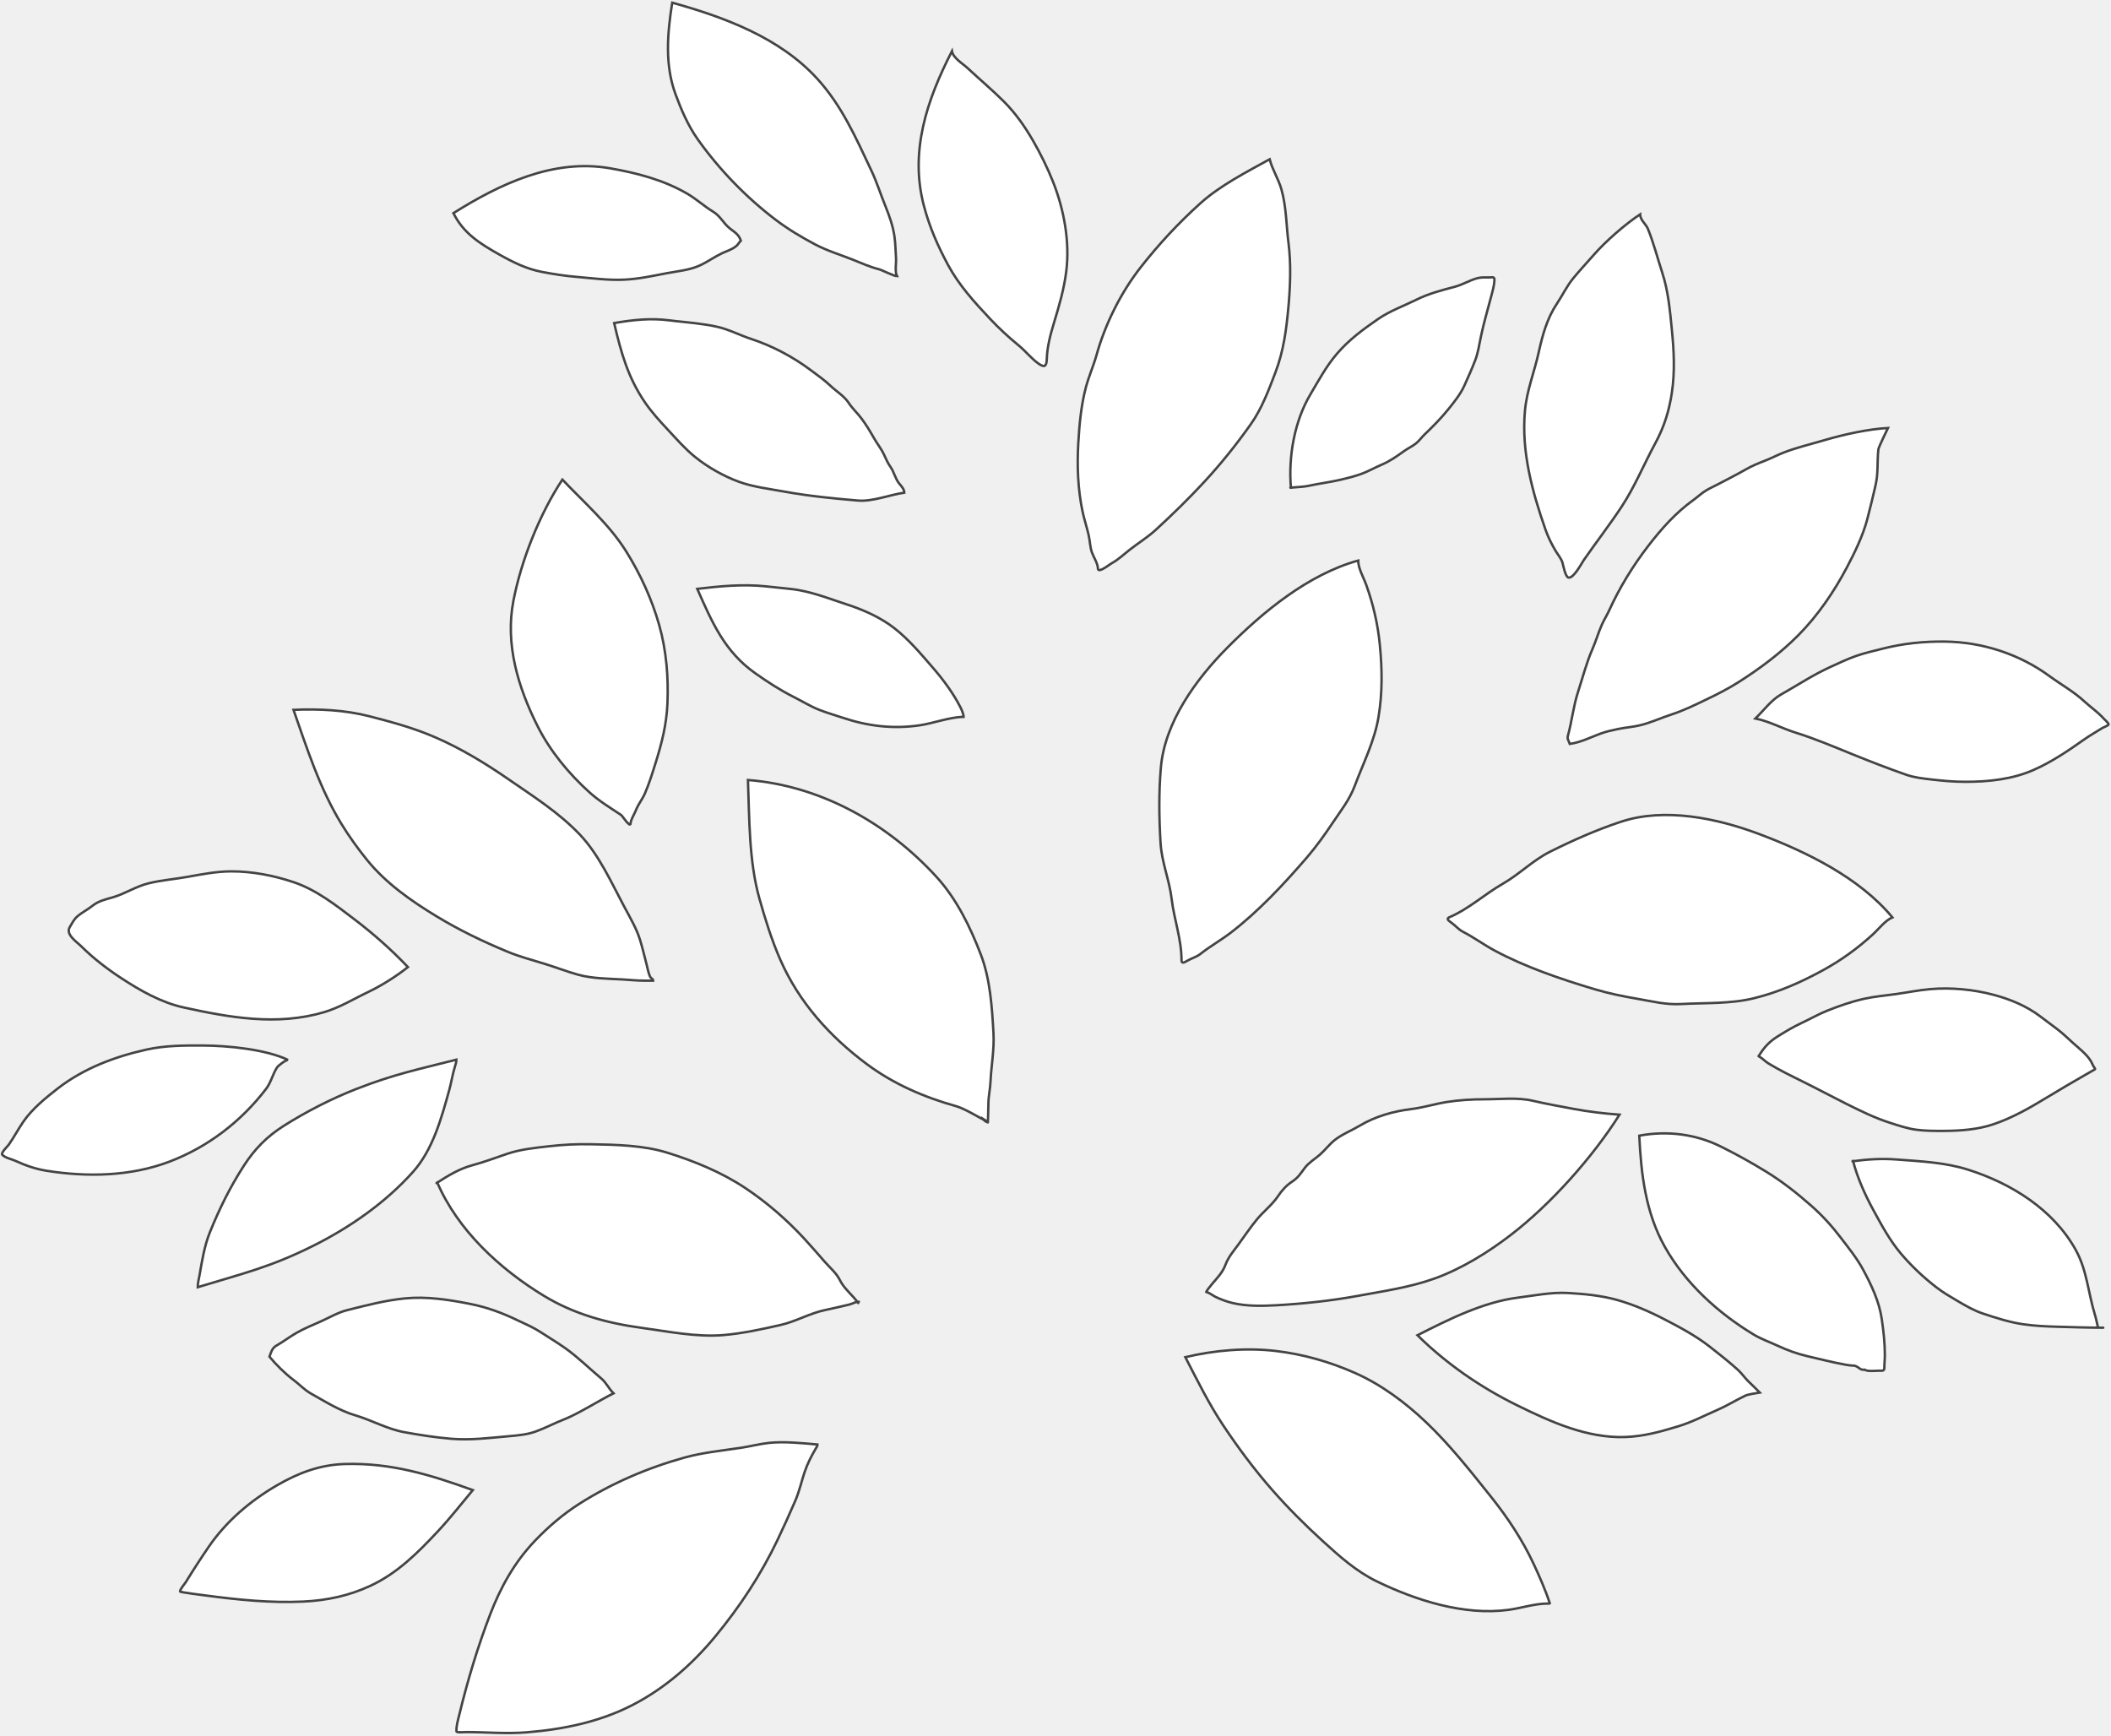
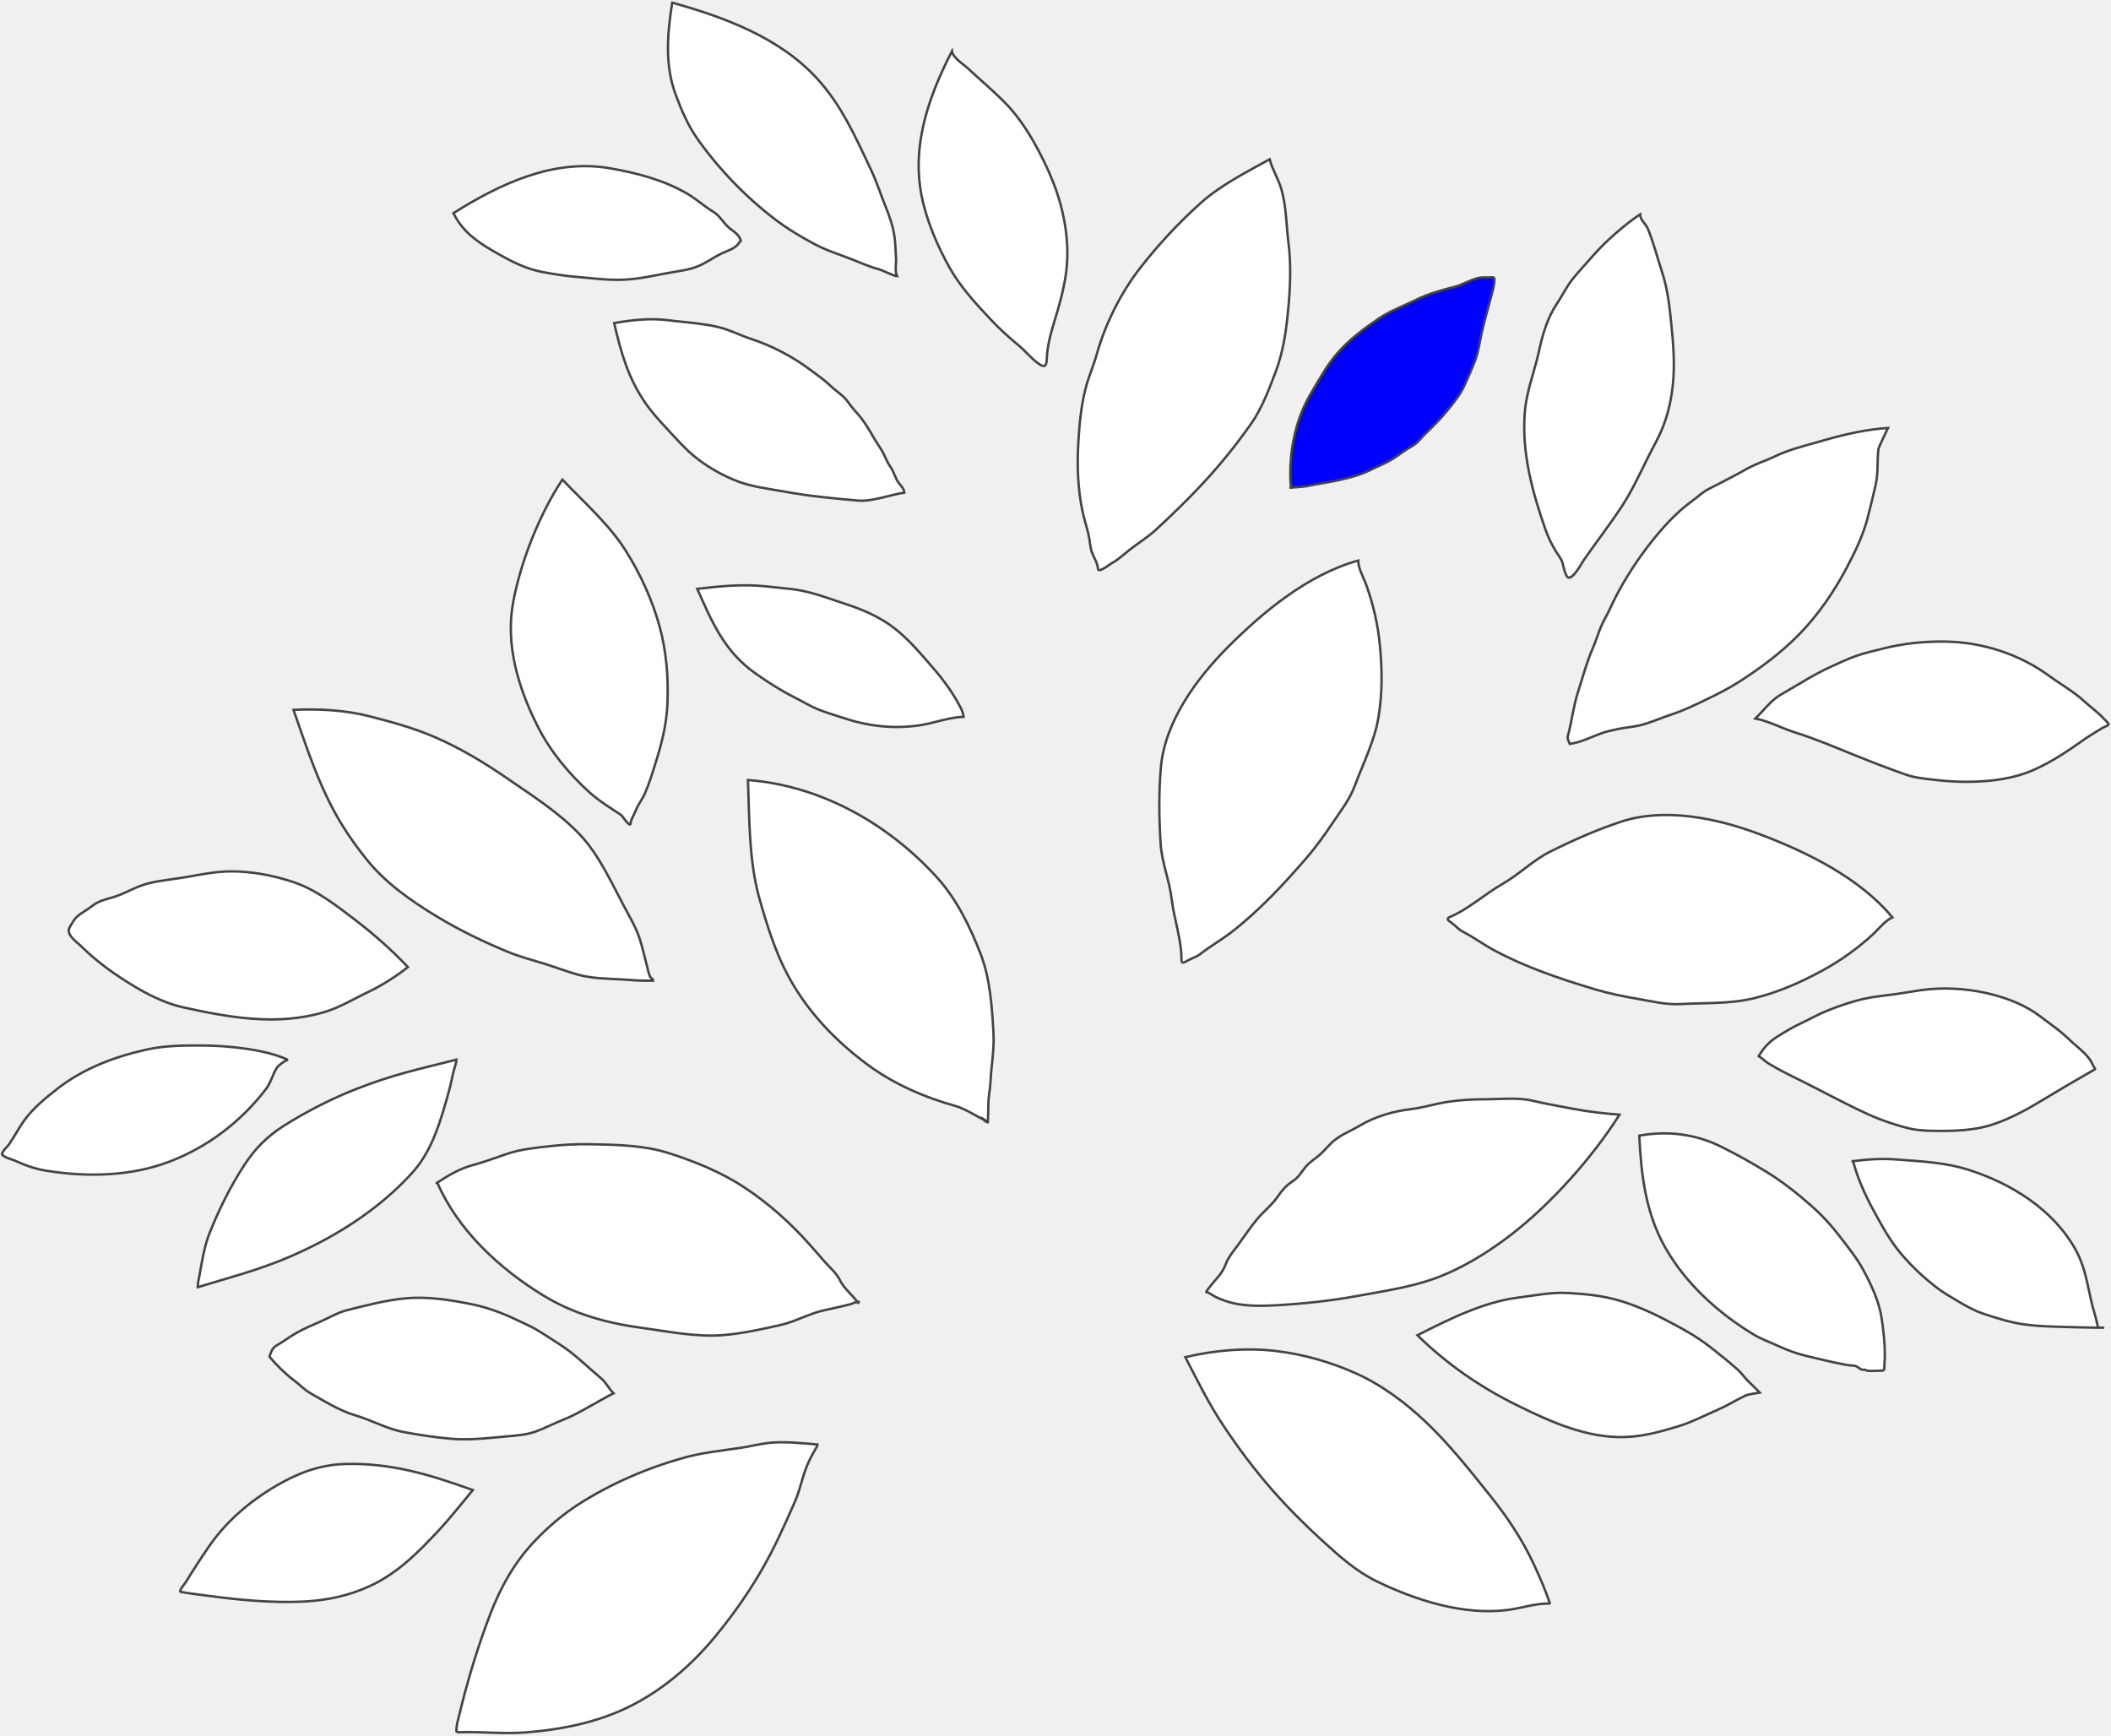
<svg xmlns="http://www.w3.org/2000/svg" width="877" height="721" viewBox="0 0 877 721" fill="none">
  <g id="design-freepik">
-     <path d="M536.291 202.572C536.293 202.592 536.294 202.612 536.296 202.632C535.601 202.632 535.718 202.613 536.291 202.572C535.211 189.601 537.802 174.996 544.329 163.963C547.793 158.105 550.976 152.149 555.461 146.933C560.429 141.155 566.208 136.888 572.449 132.588C577.441 129.149 582.962 127.213 588.377 124.534C593.386 122.055 598.866 120.575 604.276 119.178C607.548 118.334 610.536 116.429 613.811 115.558C615.278 115.168 617.241 115.26 618.729 115.26C620.219 115.26 620.937 114.838 620.851 116.521C620.734 118.819 620.011 121.203 619.432 123.409C618.011 128.825 616.429 134.158 615.271 139.638C614.552 143.043 614.106 146.452 612.846 149.726C611.469 153.306 609.869 156.894 608.272 160.383C606.682 163.858 603.914 167.313 601.493 170.281C598.506 173.943 595.282 177.208 591.876 180.464C590.606 181.678 589.595 183.162 588.211 184.26C586.695 185.463 584.871 186.288 583.293 187.419C580.179 189.65 577.433 191.611 573.882 193.114C571.096 194.293 568.492 195.814 565.643 196.856C562.734 197.921 559.891 198.614 556.88 199.324C552.442 200.369 547.876 200.89 543.405 201.886C541.759 202.253 537.682 202.475 536.291 202.572Z" fill="white" />
+     <path d="M536.291 202.572C536.293 202.592 536.294 202.612 536.296 202.632C535.601 202.632 535.718 202.613 536.291 202.572C535.211 189.601 537.802 174.996 544.329 163.963C547.793 158.105 550.976 152.149 555.461 146.933C560.429 141.155 566.208 136.888 572.449 132.588C577.441 129.149 582.962 127.213 588.377 124.534C593.386 122.055 598.866 120.575 604.276 119.178C607.548 118.334 610.536 116.429 613.811 115.558C615.278 115.168 617.241 115.26 618.729 115.26C620.219 115.26 620.937 114.838 620.851 116.521C620.734 118.819 620.011 121.203 619.432 123.409C618.011 128.825 616.429 134.158 615.271 139.638C614.552 143.043 614.106 146.452 612.846 149.726C611.469 153.306 609.869 156.894 608.272 160.383C606.682 163.858 603.914 167.313 601.493 170.281C598.506 173.943 595.282 177.208 591.876 180.464C590.606 181.678 589.595 183.162 588.211 184.26C586.695 185.463 584.871 186.288 583.293 187.419C580.179 189.65 577.433 191.611 573.882 193.114C571.096 194.293 568.492 195.814 565.643 196.856C562.734 197.921 559.891 198.614 556.88 199.324C552.442 200.369 547.876 200.89 543.405 201.886C541.759 202.253 537.682 202.475 536.291 202.572Z" fill="blue" />
    <path d="M536.296 202.632C535.203 189.646 537.792 175.013 544.329 163.963C547.793 158.105 550.976 152.149 555.461 146.933C560.429 141.155 566.208 136.888 572.449 132.588C577.441 129.149 582.962 127.213 588.377 124.534C593.386 122.055 598.866 120.575 604.276 119.178C607.548 118.334 610.536 116.429 613.811 115.558C615.278 115.168 617.241 115.26 618.729 115.26C620.219 115.26 620.937 114.838 620.851 116.521C620.734 118.819 620.011 121.203 619.432 123.409C618.011 128.825 616.429 134.158 615.271 139.638C614.552 143.043 614.106 146.452 612.846 149.726C611.469 153.306 609.869 156.894 608.272 160.383C606.682 163.858 603.914 167.313 601.493 170.281C598.506 173.943 595.282 177.208 591.876 180.464C590.606 181.678 589.595 183.162 588.211 184.26C586.695 185.463 584.871 186.288 583.293 187.419C580.179 189.65 577.433 191.611 573.882 193.114C571.096 194.293 568.492 195.814 565.643 196.856C562.734 197.921 559.891 198.614 556.88 199.324C552.442 200.369 547.876 200.89 543.405 201.886C541.081 202.404 533.913 202.632 536.296 202.632Z" stroke="#444444" stroke-linecap="round" />
    <path d="M662.065 105.949C666.964 100.324 675.157 93.163 681.386 89.036C681.386 91.443 683.788 93.049 684.624 95.107C686.965 100.864 688.572 107.154 690.504 113.07C693.097 121.009 693.755 128.876 694.574 137.121C695.434 145.774 695.862 154.34 694.592 162.971C693.474 170.572 691.365 177.371 687.682 184.157C682.958 192.858 679.147 202.232 673.68 210.523C668.691 218.087 663.121 225.266 657.959 232.705C657.098 233.945 653.761 240.425 651.591 239.951C650.323 239.674 649.439 234.918 649.148 233.88C648.648 232.091 647.318 230.599 646.363 229.02C644.687 226.25 643.119 223.073 642.057 220.029C636.503 204.107 632.032 187.73 633.518 170.787C634.269 162.227 637.492 154.429 639.307 146.112C640.809 139.231 642.778 132.182 646.761 126.244C649.13 122.711 650.899 118.892 653.617 115.58C656.327 112.278 659.261 109.168 662.065 105.949Z" fill="white" stroke="#444444" stroke-linecap="round" />
    <path d="M758.121 182.823C765.86 180.538 776.303 178.221 784.344 177.818C784.344 177.818 780.452 185.797 780.36 186.664C779.78 192.129 780.39 196.493 779.127 201.862C778.036 206.497 776.963 211.149 775.735 215.75C773.899 222.634 770.604 229.424 767.279 235.731C761.994 245.756 755.185 255.766 747.121 263.89C739.703 271.362 731.225 277.701 722.322 283.37C718.068 286.079 713.357 288.475 708.803 290.654C704.191 292.86 699.439 295.206 694.568 296.782C690.144 298.214 685.893 300.221 681.364 301.324C678.386 302.049 675.336 302.224 672.351 302.85C669.838 303.377 667.222 303.926 664.815 304.829C660.42 306.478 656.836 308.367 652.164 309.073C651.697 307.695 650.999 307.061 651.369 305.711C653.037 299.628 653.639 293.415 655.609 287.376C657.564 281.383 659.059 275.433 661.594 269.613C663.021 266.334 664.009 262.892 665.446 259.622C666.347 257.572 667.568 255.675 668.499 253.638C672.857 244.097 678.306 235.183 684.732 226.838C690.264 219.654 696.106 213.07 703.534 207.715C705.316 206.43 706.899 204.896 708.791 203.757C710.284 202.859 711.903 202.153 713.443 201.337C717.36 199.262 721.369 197.275 725.206 195.066C727.845 193.548 730.526 192.456 733.371 191.359C735.933 190.371 738.342 189.067 740.894 188.068C746.442 185.899 752.402 184.512 758.121 182.823Z" fill="white" stroke="#444444" stroke-linecap="round" />
    <path d="M739.858 288.574C735.861 290.829 732.559 295.34 729.27 298.517C734.997 299.644 740.398 302.658 745.964 304.382C753.984 306.867 761.811 310.223 769.587 313.371C776.97 316.36 784.356 319.228 791.878 321.859C795.34 323.071 798.819 323.428 802.441 323.85C807.119 324.396 811.777 324.816 816.494 324.816C826.143 324.816 836.058 323.775 844.927 319.844C852.36 316.55 858.912 312.129 865.509 307.458C868.079 305.638 870.828 304.067 873.504 302.403C873.779 302.233 876 301.384 876 300.973C876 300.36 874.427 299.054 874.025 298.6C871.656 295.919 868.476 293.773 865.848 291.34C861.505 287.318 856.267 284.437 851.505 280.944C838.999 271.772 823.615 266.738 808.002 266.555C799.13 266.451 790.741 267.312 782.138 269.499C778.453 270.436 774.743 271.254 771.15 272.504C767.483 273.779 763.934 275.5 760.404 277.105C753.231 280.367 746.692 284.719 739.858 288.574Z" fill="white" stroke="#444444" stroke-linecap="round" />
    <path d="M509.928 269.042C524.673 254.208 543.467 238.643 564.255 232.885C564.255 236.161 566.519 239.989 567.61 243.042C570.512 251.153 572.405 259.301 573.239 267.872C574.234 278.101 574.367 287.883 572.665 298.051C571.007 307.955 566.314 317.153 562.811 326.518C560.641 332.316 557.008 336.837 553.593 341.942C550.235 346.963 546.766 351.816 542.804 356.405C533.351 367.357 522.745 378.753 511.181 387.588C507.162 390.658 502.731 393.134 498.756 396.283C497.042 397.641 495.072 398.093 493.234 399.167C492.28 399.724 490.856 400.63 490.856 398.979C490.856 390.174 487.777 382.045 486.735 373.376C485.799 365.587 482.624 358.213 482.148 350.302C481.52 339.862 481.371 329.323 482.275 318.889C483.915 299.969 496.899 282.148 509.928 269.042Z" fill="white" stroke="#444444" stroke-linecap="round" />
    <path d="M730.841 346.516C750.541 353.916 772.537 364.678 786.186 381.146C783.132 382.452 780.466 386.02 778.056 388.222C771.652 394.072 764.812 399.027 757.156 403.195C748.019 408.168 738.954 412.186 728.799 414.701C718.908 417.151 708.466 416.579 698.341 417.148C692.073 417.5 686.411 416.022 680.293 414.974C674.275 413.943 668.37 412.745 662.514 410.998C648.54 406.828 633.693 401.796 620.851 394.878C616.389 392.474 612.315 389.461 607.798 387.128C605.848 386.121 604.643 384.524 602.909 383.293C602.009 382.653 600.598 381.729 602.137 381.071C610.343 377.563 616.693 371.545 624.358 367.151C631.245 363.203 636.852 357.398 644.036 353.817C653.516 349.091 663.28 344.758 673.365 341.417C691.652 335.359 713.435 339.978 730.841 346.516Z" fill="white" stroke="#444444" stroke-linecap="round" />
    <path d="M653.616 460.683C660.08 461.89 666.261 462.626 672.816 463.108C661.623 480.814 644.4 500.17 627.753 512.99C618.294 520.275 607.269 527.116 595.936 531.194C585.889 534.81 574.65 536.448 564.158 538.378C553.054 540.419 541.771 541.627 530.501 542.274C524.518 542.618 517.824 542.758 511.963 541.33C509.429 540.712 507.205 539.855 504.903 538.771C504.006 538.349 502.099 536.844 501.169 536.844C500.745 536.844 503.264 533.795 503.547 533.458C505.885 530.676 507.907 528.737 509.197 525.265C510.293 522.314 512.467 519.772 514.336 517.239C516.953 513.694 519.462 509.876 522.28 506.497C524.989 503.247 528.545 500.535 530.881 497.05C532.539 494.575 534.378 492.501 536.891 490.863C539.324 489.278 540.431 487.39 542.116 485.158C543.727 483.023 546.315 481.48 548.318 479.744C550.501 477.851 552.202 475.49 554.455 473.683C557.467 471.268 561.484 469.715 564.841 467.706C571.378 463.794 578.854 461.692 586.376 460.767C591.327 460.158 596.138 458.621 601.073 457.841C606.296 457.015 611.471 456.712 616.768 456.712C623.207 456.712 630.468 455.856 636.753 457.318C642.405 458.633 647.898 459.616 653.616 460.683Z" fill="white" stroke="#444444" stroke-linecap="round" />
    <path d="M738.517 430.598C735.19 432.661 732.963 435.03 730.916 438.327C730.973 438.927 730.129 438.583 730.858 438.977C732.316 439.764 733.198 440.9 734.611 441.767C739.196 444.578 744.104 446.959 748.94 449.351C754.92 452.309 760.771 455.465 766.743 458.447C772.793 461.469 778.765 464.441 785.23 466.498C788.835 467.644 792.352 468.87 796.127 469.367C799.954 469.872 803.812 469.858 807.666 469.844C814.41 469.82 821.613 469.282 828.027 467.13C835.883 464.493 843.124 460.369 850.146 456.085C855.725 452.682 861.378 449.401 867.044 446.139C868.116 445.522 869.211 444.942 870.265 444.295C870.334 444.253 870.383 444.188 870.392 444.108C870.404 444.002 870.341 443.896 870.276 443.818C869.54 442.933 869.211 441.813 868.602 440.814C866.887 438.001 863.803 435.623 861.348 433.427C859.093 431.409 857.048 429.375 854.621 427.542C852.212 425.722 849.796 423.911 847.377 422.103C841.729 417.879 835.132 415.165 828.322 413.338C819.909 411.08 810.604 410.196 801.907 410.944C797.097 411.358 792.41 412.338 787.641 413.006C783.222 413.626 778.767 413.987 774.407 414.964C769.191 416.133 764.131 417.909 759.173 419.875C755.439 421.356 751.986 423.383 748.35 425.066C744.939 426.645 741.706 428.622 738.517 430.598Z" fill="white" stroke="#444444" stroke-linecap="round" />
    <path d="M691.661 518.047C683.64 503.798 681.782 487.815 681.021 471.838C692.505 469.685 704.324 471.111 714.791 476.293C721.258 479.495 727.506 482.965 733.645 486.729C740.471 490.913 746.582 495.745 752.572 501.029C757.073 504.999 761.056 509.395 764.677 514.147C767.905 518.382 771.456 522.753 773.984 527.442C777.462 533.891 780.696 540.682 781.754 547.97C782.474 552.931 783.051 557.885 783.051 562.897C783.051 564.748 782.835 566.595 782.835 568.416C782.835 569.77 781.561 569.479 780.553 569.479C778.98 569.479 775.911 569.901 774.621 569.054C772.632 569.445 771.969 567.378 769.937 567.352C768.804 567.338 767.638 567.151 766.527 566.95C761.287 566.006 756.071 564.66 750.891 563.452C746.421 562.41 742.643 561.008 738.521 559.103C735.205 557.571 731.709 556.361 728.577 554.47C713.714 545.496 700.161 533.146 691.661 518.047Z" fill="white" stroke="#444444" stroke-linecap="round" />
    <path d="M778.217 502.636C774.752 496.265 771.704 489.439 769.857 482.438C775.993 481.604 781.949 481.266 788.137 481.741C798.166 482.511 808.133 482.937 817.776 486.008C835.681 491.708 852.999 502.537 862.283 519.181C867.064 527.754 867.504 537.136 870.329 546.269C870.869 548.016 871.187 549.883 871.624 551.602C865.821 551.56 860.039 551.358 854.236 551.197C849.69 551.071 845.2 550.844 840.689 550.204C834.969 549.393 829.335 547.568 823.876 545.76C820.014 544.481 816.746 542.56 813.272 540.517L813.271 540.517L813.164 540.454C810.185 538.703 807.311 537.038 804.565 534.923C799.112 530.722 794.21 526.111 789.77 520.883C785.132 515.422 781.615 508.884 778.217 502.636Z" fill="white" />
    <path d="M769.811 482.262C771.653 489.324 774.723 496.212 778.217 502.636C781.615 508.884 785.132 515.422 789.77 520.883C794.21 526.111 799.112 530.722 804.565 534.923C807.311 537.038 810.185 538.703 813.164 540.454L813.272 540.517C816.746 542.56 820.014 544.481 823.876 545.76C829.335 547.568 834.969 549.393 840.689 550.204C845.2 550.844 849.69 551.071 854.236 551.197C860.76 551.378 867.258 551.61 873.787 551.61M769.595 482.474C775.823 481.613 781.861 481.26 788.137 481.741C798.166 482.511 808.133 482.937 817.776 486.008C835.681 491.708 852.999 502.537 862.283 519.181C867.064 527.754 867.504 537.136 870.329 546.269C870.87 548.019 871.188 549.888 871.626 551.61" stroke="#444444" stroke-linecap="round" />
    <path d="M630.576 539.124C616.235 540.932 601.618 548.262 588.88 554.748C600.899 566.576 614.913 576.275 630.12 583.773C644.011 590.624 659.213 597.567 675.106 597.033C682.905 596.771 689.782 594.828 697.179 592.59C702.892 590.861 707.9 588.185 713.344 585.83C717.309 584.115 720.982 581.831 724.873 579.944C726.52 579.145 729.303 578.931 731.117 578.573C729.558 576.943 727.883 575.441 726.289 573.846C724.735 572.291 723.497 570.462 721.858 568.989C718.173 565.676 714.246 562.58 710.341 559.523C704.564 554.998 698.165 551.6 691.655 548.213C685.413 544.965 678.776 542.064 671.984 540.129C665.457 538.27 658.073 537.555 651.304 537.186C644.447 536.813 637.352 538.27 630.576 539.124Z" fill="white" stroke="#444444" stroke-linecap="round" />
    <path d="M508.124 592.112C502.105 583.075 497.421 573.467 492.437 563.846C504.56 560.982 517.696 559.816 530.104 561.294C541.485 562.649 552.535 565.803 563.015 570.457C573.912 575.296 583.919 582.762 592.536 590.97C602.368 600.335 610.87 611.149 619.334 621.74C626.371 630.545 632.484 639.748 637.247 649.982C639.565 654.961 642.146 660.855 643.844 666.096C643.782 666.314 643.214 666.217 643.057 666.217C637.513 666.217 632.107 668.11 626.62 668.842C608.232 671.297 588.182 664.878 571.984 657.006C563.469 652.868 556.417 646.551 549.471 640.211C542.133 633.514 535.108 626.519 528.555 619.042C521.109 610.545 514.387 601.516 508.124 592.112Z" fill="white" />
    <path d="M643.844 666.096C643.782 666.314 643.214 666.217 643.057 666.217C637.513 666.217 632.107 668.11 626.62 668.842C608.232 671.297 588.182 664.878 571.984 657.006C563.469 652.868 556.417 646.551 549.471 640.211C542.133 633.514 535.108 626.519 528.555 619.042C521.109 610.545 514.387 601.516 508.124 592.112C502.105 583.075 497.421 573.467 492.437 563.846C504.56 560.982 517.696 559.816 530.104 561.294C541.485 562.649 552.535 565.803 563.015 570.457C573.912 575.296 583.919 582.762 592.536 590.97C602.368 600.335 610.87 611.149 619.334 621.74C626.371 630.545 632.484 639.748 637.247 649.982C639.565 654.961 642.146 660.855 643.844 666.096ZM643.844 666.096C643.9 665.898 643.887 666.229 643.844 666.096Z" stroke="#444444" stroke-linecap="round" />
    <path d="M498.71 84.437C506.921 77.047 517.805 71.499 527.472 66.165C528.555 70.427 531.154 74.389 532.367 78.685C534.418 85.952 534.375 93.718 535.32 101.157C536.387 109.558 536.048 118.965 535.279 127.391C534.414 136.88 533.295 145.705 529.879 154.7C527.118 161.97 524.197 169.789 519.665 176.197C513.66 184.687 507.458 192.439 500.389 200.102C493.962 207.069 487.164 213.687 480.183 220.106C476.856 223.165 472.999 225.534 469.443 228.306C466.81 230.359 464.615 232.516 461.656 234.119C461.03 234.458 456.114 238.418 456.114 236.169C456.114 234.175 454.336 231.465 453.646 229.541C452.853 227.329 452.815 224.78 452.311 222.494C451.566 219.112 450.437 215.833 449.722 212.443C447.771 203.189 447.438 193.617 447.963 184.198C448.391 176.527 449.125 168.55 451.078 161.089C452.29 156.456 454.263 152.094 455.548 147.495C459.122 134.699 465.587 121.648 473.873 111.069C481.399 101.461 489.607 92.632 498.71 84.437Z" fill="white" stroke="#444444" stroke-linecap="round" />
    <path d="M383.83 85.528C377.813 62.862 385.136 41.395 395.48 21.26C395.962 24.104 400.062 26.512 402.047 28.363C407.067 33.044 412.325 37.439 417.171 42.303C421.909 47.059 425.826 52.664 429.165 58.45C432.246 63.79 435.2 69.802 437.469 75.523C442.042 87.056 444.541 100.562 442.95 112.909C442.004 120.258 440.022 127.004 437.885 134.059C436.431 138.859 435.018 144.123 434.882 149.156C434.794 152.401 433.807 152.673 431.607 151.185C428.582 149.138 426.061 145.841 423.177 143.494C419.092 140.17 414.916 136.295 411.328 132.474C404.82 125.545 398.452 118.578 393.924 110.203C389.567 102.142 386.18 94.38 383.83 85.528Z" fill="white" stroke="#444444" stroke-linecap="round" />
    <path d="M280.625 39.106C276.132 26.887 277.253 13.822 279.272 1.108C301.055 7.186 323.847 15.607 339.408 32.593C349.767 43.901 355.517 57.163 361.969 70.792C364.253 75.617 365.842 80.722 367.849 85.66C369.505 89.734 371.034 94.068 371.622 98.44C372.016 101.364 372.065 104.478 372.251 107.429C372.386 109.555 371.666 112.776 372.66 114.732C371.351 114.732 366.462 112.205 365.208 111.885C361.342 110.898 357.832 109.302 354.14 107.831C348.961 105.768 343.644 104.195 338.701 101.581C333.046 98.59 327.559 95.323 322.46 91.478C310.125 82.174 298.633 70.297 289.759 57.718C285.813 52.125 282.969 45.483 280.625 39.106Z" fill="white" stroke="#444444" stroke-linecap="round" />
    <path d="M267.945 167.18C260.897 156.861 258.009 146.506 255.147 134.226C262.894 132.882 270.393 132.066 278.211 133.112C281.644 133.571 285.094 133.801 288.525 134.241C291.777 134.659 295.032 135.086 298.225 135.835C303.051 136.967 307.292 139.253 311.966 140.786C320.875 143.708 329.316 148.189 336.822 153.782C339.65 155.889 342.517 157.915 345.076 160.342C347.568 162.705 350.692 164.501 352.591 167.397C354.128 169.741 356.176 171.59 357.858 173.818C359.768 176.348 361.445 179.126 362.999 181.878C364.358 184.286 366.127 186.414 367.275 188.934C368.11 190.764 368.815 192.398 369.979 194.039C371.438 196.095 372 199.068 373.595 200.924L373.664 201.004C374.501 201.977 375.702 203.372 375.702 204.684C369.764 205.518 362.47 208.478 356.458 207.964C346.116 207.079 336.054 206.106 325.817 204.235C319.61 203.101 312.838 202.317 306.903 200.135C300.52 197.788 293.798 193.965 288.572 189.692C284.425 186.301 280.979 182.311 277.346 178.413C274.037 174.862 270.68 171.185 267.945 167.18Z" fill="white" stroke="#444444" stroke-linecap="round" />
    <path d="M207.511 105.789C199.386 101.217 192.564 96.969 188.362 88.554C207.706 76.409 229.926 65.836 253.387 69.91C264.593 71.856 275.53 74.711 285.365 80.385C289.278 82.642 292.495 85.679 296.339 87.997C299.23 89.74 300.576 92.836 303.194 94.897C305.249 96.515 306.909 97.388 307.784 99.972C307.092 100.653 306.639 101.589 305.898 102.2C303.963 103.794 302.061 104.21 299.861 105.263C296.694 106.778 293.805 108.903 290.616 110.338C286.263 112.296 281.394 112.66 276.75 113.556C270.93 114.678 265.388 115.888 259.424 116.186C252.698 116.523 245.987 115.569 239.3 115.01C234.607 114.618 229.934 113.868 225.308 112.999C218.831 111.781 213.204 108.993 207.511 105.789Z" fill="white" stroke="#444444" stroke-linecap="round" />
    <path d="M313.774 279.721C300.995 270.699 295.826 258.571 289.673 244.647C299.076 243.535 308.601 242.618 318.066 243.595C321.401 243.939 324.728 244.32 328.065 244.647C336.493 245.472 344.27 248.678 352.245 251.269C358.87 253.421 365.93 256.619 371.426 260.892C377.685 265.759 382.729 271.841 387.871 277.787C392.064 282.635 396.154 288.24 399.049 293.939C399.533 294.892 400.323 296.765 400.323 297.838C394.924 297.838 387.511 300.537 382.211 301.319C371.05 302.967 360.614 301.726 349.95 298.148C346.713 297.061 343.374 296.107 340.202 294.852C336.614 293.433 333.269 291.332 329.826 289.607C324.198 286.789 318.905 283.343 313.774 279.721Z" fill="white" stroke="#444444" stroke-linecap="round" />
    <path d="M213.296 249.598C216.532 232.871 224.144 213.607 233.64 199.253C242.776 208.889 253.138 217.856 260.194 229.175C266.113 238.669 270.811 248.944 273.856 259.685C276.849 270.241 277.733 281.315 277.284 292.237C276.925 300.977 274.921 308.833 272.316 317.116C270.961 321.424 269.715 325.503 267.914 329.663C266.871 332.071 265.138 334.143 264.203 336.579C263.595 338.165 261.939 340.705 261.939 342.396C261.396 343.465 258.54 338.932 258.072 338.621C253.607 335.658 248.983 332.86 244.992 329.277C236.317 321.489 228.491 311.977 223.28 301.582C215.21 285.486 209.806 267.641 213.296 249.598Z" fill="white" stroke="#444444" stroke-linecap="round" />
    <path d="M315.479 373.277C311.109 357.724 311.337 340.057 310.731 324.062C341.132 326.455 368.848 342.195 389.057 364.319C397.443 373.501 403.091 385.126 407.483 396.593C411.388 406.792 412.139 418.528 412.734 429.316C413.111 436.155 411.799 442.71 411.492 449.506C411.353 452.574 410.627 455.506 410.627 458.588C410.627 461.091 410.344 468.595 410.344 466.092C410.139 466.494 409.315 465.825 408.58 465.179C405.115 463.313 400.297 460.444 397.201 459.578C383.907 455.86 371.218 450.364 360.129 442.11C344.645 430.586 331.885 416.33 324.157 398.697C320.59 390.557 317.876 381.809 315.479 373.277Z" fill="white" />
    <path d="M410.344 466.092C406.954 464.442 400.87 460.604 397.201 459.578C383.907 455.86 371.218 450.364 360.129 442.11C344.645 430.586 331.885 416.33 324.157 398.697C320.59 390.557 317.876 381.809 315.479 373.277C311.109 357.724 311.337 340.057 310.731 324.062C341.132 326.455 368.848 342.195 389.057 364.319C397.443 373.501 403.091 385.126 407.483 396.593C411.388 406.792 412.139 418.528 412.734 429.316C413.111 436.155 411.799 442.71 411.492 449.506C411.353 452.574 410.627 455.506 410.627 458.588C410.627 461.091 410.344 468.595 410.344 466.092ZM410.344 466.092L407.46 464.254C407.996 464.516 410.007 466.754 410.344 466.092Z" stroke="#444444" stroke-linecap="round" />
    <path d="M141.911 342.412C132.881 327.692 127.578 311.07 121.929 294.914C132.279 294.44 143.342 294.983 153.435 297.575C162.738 299.965 171.948 302.481 180.76 306.301C191.522 310.968 201.585 317.085 211.197 323.723C221.494 330.833 232.049 337.498 240.738 346.574C248.805 355 253.929 366.58 259.337 376.697C261.701 381.119 264.456 385.758 265.94 390.606C266.948 393.896 267.748 397.39 268.629 400.725C269.096 402.492 269.313 404.102 270.075 405.769C270.392 406.462 271.349 406.665 271.349 407.424H267.528C264.596 407.424 261.578 407.095 258.645 406.929C252.51 406.58 246.108 406.58 240.157 404.948C235.348 403.63 230.714 401.775 225.944 400.338C220.787 398.784 215.644 397.393 210.663 395.325C200.614 391.153 190.792 386.414 181.499 380.782C170.746 374.265 160.306 366.964 152.398 357.172C148.626 352.502 145.045 347.521 141.911 342.412Z" fill="white" stroke="#444444" stroke-linecap="round" />
    <path d="M147.084 381.826C155.183 387.988 162.485 394.451 169.471 401.784C164.786 405.53 158.504 409.5 153.058 412.088C146.734 415.095 141.186 418.613 134.38 420.598C115.064 426.232 95.485 422.783 76.272 418.556C66.947 416.504 58.294 411.564 50.394 406.395C44.483 402.527 38.895 398.232 33.887 393.275C31.878 391.286 27.112 388.25 28.981 385.183C29.959 383.579 30.654 382.027 32.11 380.758C34.034 379.081 36.396 377.93 38.399 376.333C40.983 374.273 43.791 373.706 46.92 372.79C51.997 371.305 56.443 368.29 61.636 367.004C66.974 365.682 72.514 365.268 77.923 364.297C83.957 363.213 90.016 362.022 96.176 362.022C104.926 362.022 113.808 363.754 122.07 366.54C131.375 369.677 139.405 375.984 147.084 381.826Z" fill="white" stroke="#444444" stroke-linecap="round" />
    <path d="M147.981 452.441C163.774 446.276 173.183 444.428 189.599 440.25C189.599 441.294 189.321 442.094 189.01 443.092C187.989 446.366 187.494 449.795 186.573 453.101C183.346 464.679 179.834 477.631 171.591 486.862C160.247 499.565 145.435 509.936 130.128 517.575C112.271 526.487 101.239 528.964 82.14 534.783C82.14 533.158 82.578 531.553 82.861 529.961C83.943 523.863 84.869 517.761 87.185 511.994C91.088 502.276 95.65 493.082 101.319 484.302C105.793 477.371 110.879 472.184 117.928 467.719C127.203 461.843 137.847 456.397 147.981 452.441Z" fill="white" stroke="#444444" stroke-linecap="round" />
    <path d="M84.165 434.368C94.498 434.404 110.428 435.945 119.649 440.361C118.67 440.361 115.597 442.724 115.121 443.449C113.254 446.297 112.628 449.668 110.53 452.408C100.212 465.881 86.439 476.515 70.424 482.608C54.302 488.742 36.307 489.116 19.375 486.414C14.822 485.688 10.656 484.237 6.499 482.33C4.852 481.574 2.225 481.102 0.934 479.761C0.227 479.028 3.296 476.074 3.638 475.584C5.813 472.471 7.582 469.091 9.738 465.961C13.335 460.737 18.972 456.127 23.951 452.253C34.643 443.933 47.642 438.999 60.85 436.07C68.579 434.355 76.292 434.34 84.165 434.368Z" fill="white" stroke="#444444" stroke-linecap="round" />
    <path d="M114.846 559.046C113.042 560.07 112.603 561.798 111.953 563.657C114.539 566.823 118.514 570.759 121.795 573.203C124.307 575.073 126.43 577.422 129.184 578.974C134.981 582.238 141.12 586.1 147.532 587.993C154.381 590.016 160.819 593.708 167.891 595.002C174.322 596.179 180.897 597.208 187.418 597.756C195.579 598.442 203.618 597.363 211.739 596.658C215.43 596.337 219.101 595.989 222.603 594.724C226.635 593.266 230.402 591.221 234.395 589.68C240.035 587.503 249.485 581.529 254.883 578.873C252.85 576.872 251.896 574.46 249.708 572.63C244.683 568.431 240.057 563.81 234.678 560.006C231.382 557.675 227.813 555.574 224.427 553.353C221.515 551.443 218.635 550.28 215.528 548.773C208.728 545.475 202.365 543.095 194.886 541.641C186.054 539.924 177.203 538.557 168.19 539.444C160.088 540.241 152.203 542.325 144.34 544.286C140.425 545.263 137.119 547.27 133.492 548.897C130.024 550.452 126.519 551.859 123.21 553.739C120.332 555.375 117.729 557.409 114.846 559.046Z" fill="white" stroke="#444444" stroke-linecap="round" />
    <path d="M196.293 484.101C190.84 485.583 186.398 488.289 181.673 491.325C190.213 511.145 207.641 527.243 225.976 538.376C238.523 545.994 252.235 549.736 266.711 551.697C277.644 553.177 289.388 555.607 300.45 554.683C308.398 554.019 316.521 552.236 324.3 550.475C330.67 549.033 336.348 545.624 342.758 544.286C346.138 543.58 349.455 542.794 352.82 541.996C354.033 541.708 355.002 541.06 356.173 540.872C353.967 537.866 350.653 535.336 348.999 531.986C347.462 528.87 345.01 526.916 342.758 524.358C339.87 521.08 337.033 517.759 334.063 514.549C326.804 506.702 318.492 499.476 309.553 493.539C299.716 487.005 288.501 482.42 277.229 478.903C267.332 475.815 255.952 475.595 245.629 475.396L245.33 475.391C239.645 475.281 233.916 475.559 228.272 476.211C222.2 476.911 216.325 477.448 210.522 479.429C205.775 481.049 201.144 482.783 196.293 484.101Z" fill="white" />
    <path d="M181.358 491.528C186.201 488.41 190.719 485.616 196.293 484.101C201.144 482.783 205.775 481.049 210.522 479.429C216.325 477.448 222.2 476.911 228.272 476.211C233.916 475.559 239.645 475.281 245.33 475.391L245.629 475.396C255.952 475.595 267.332 475.815 277.229 478.903C288.501 482.42 299.716 487.005 309.553 493.539C318.492 499.476 326.804 506.702 334.063 514.549C337.033 517.759 339.87 521.08 342.758 524.358C345.01 526.916 347.462 528.87 348.999 531.986C350.745 535.522 354.34 538.145 356.53 541.377M181.641 491.249C190.169 511.104 207.618 527.228 225.976 538.376C238.523 545.994 252.235 549.736 266.711 551.697C277.644 553.177 289.388 555.607 300.45 554.683C308.398 554.019 316.521 552.236 324.3 550.475C330.67 549.033 336.348 545.624 342.758 544.286C346.138 543.58 349.455 542.794 352.82 541.996C354.246 541.658 355.335 540.82 356.813 540.82" stroke="#444444" stroke-linecap="round" />
    <path d="M319.434 599.473C325.778 598.789 333.281 599.581 339.62 600.139C339.62 600.783 339.252 601.228 338.929 601.779C337.127 604.844 335.485 608.023 334.338 611.387C332.973 615.39 332.12 619.502 330.439 623.408C328.066 628.922 325.577 634.437 322.987 639.854C316.093 654.27 307.418 667.432 297.235 679.787C287.71 691.342 276.378 701.317 262.93 708.285C249.227 715.386 233.942 718.521 218.641 719.734C210.277 720.398 201.927 719.611 193.549 719.611C193.132 719.611 189.664 719.943 189.635 719.332C189.524 717.058 190.236 714.772 190.767 712.587C194.202 698.423 198.413 684.312 203.643 670.705C207.981 659.418 213.677 649.169 222.084 640.303C227.605 634.481 233.926 629.067 240.73 624.739C254.081 616.247 269.133 609.779 284.437 605.554C292.126 603.431 300.172 602.666 308.051 601.469C311.854 600.892 315.61 599.886 319.434 599.473Z" fill="white" stroke="#444444" stroke-linecap="round" />
    <path d="M143.224 608.246C162.418 607.69 178.617 612.66 196.426 619.076C191.622 624.854 187.014 630.743 181.868 636.249C173.538 645.162 165.09 653.622 153.82 658.869C144.96 662.994 135.702 664.947 125.961 665.398C112.358 666.027 98.885 664.658 85.43 662.86C85.186 662.828 74.803 661.54 74.803 661.22C74.803 660.202 76.733 658.064 77.208 657.291C80.219 652.389 83.377 647.513 86.625 642.763C93.908 632.111 103.869 623.594 115.066 617.095C123.881 611.98 132.917 608.544 143.224 608.246Z" fill="white" stroke="#444444" stroke-linecap="round" />
  </g>
</svg>
